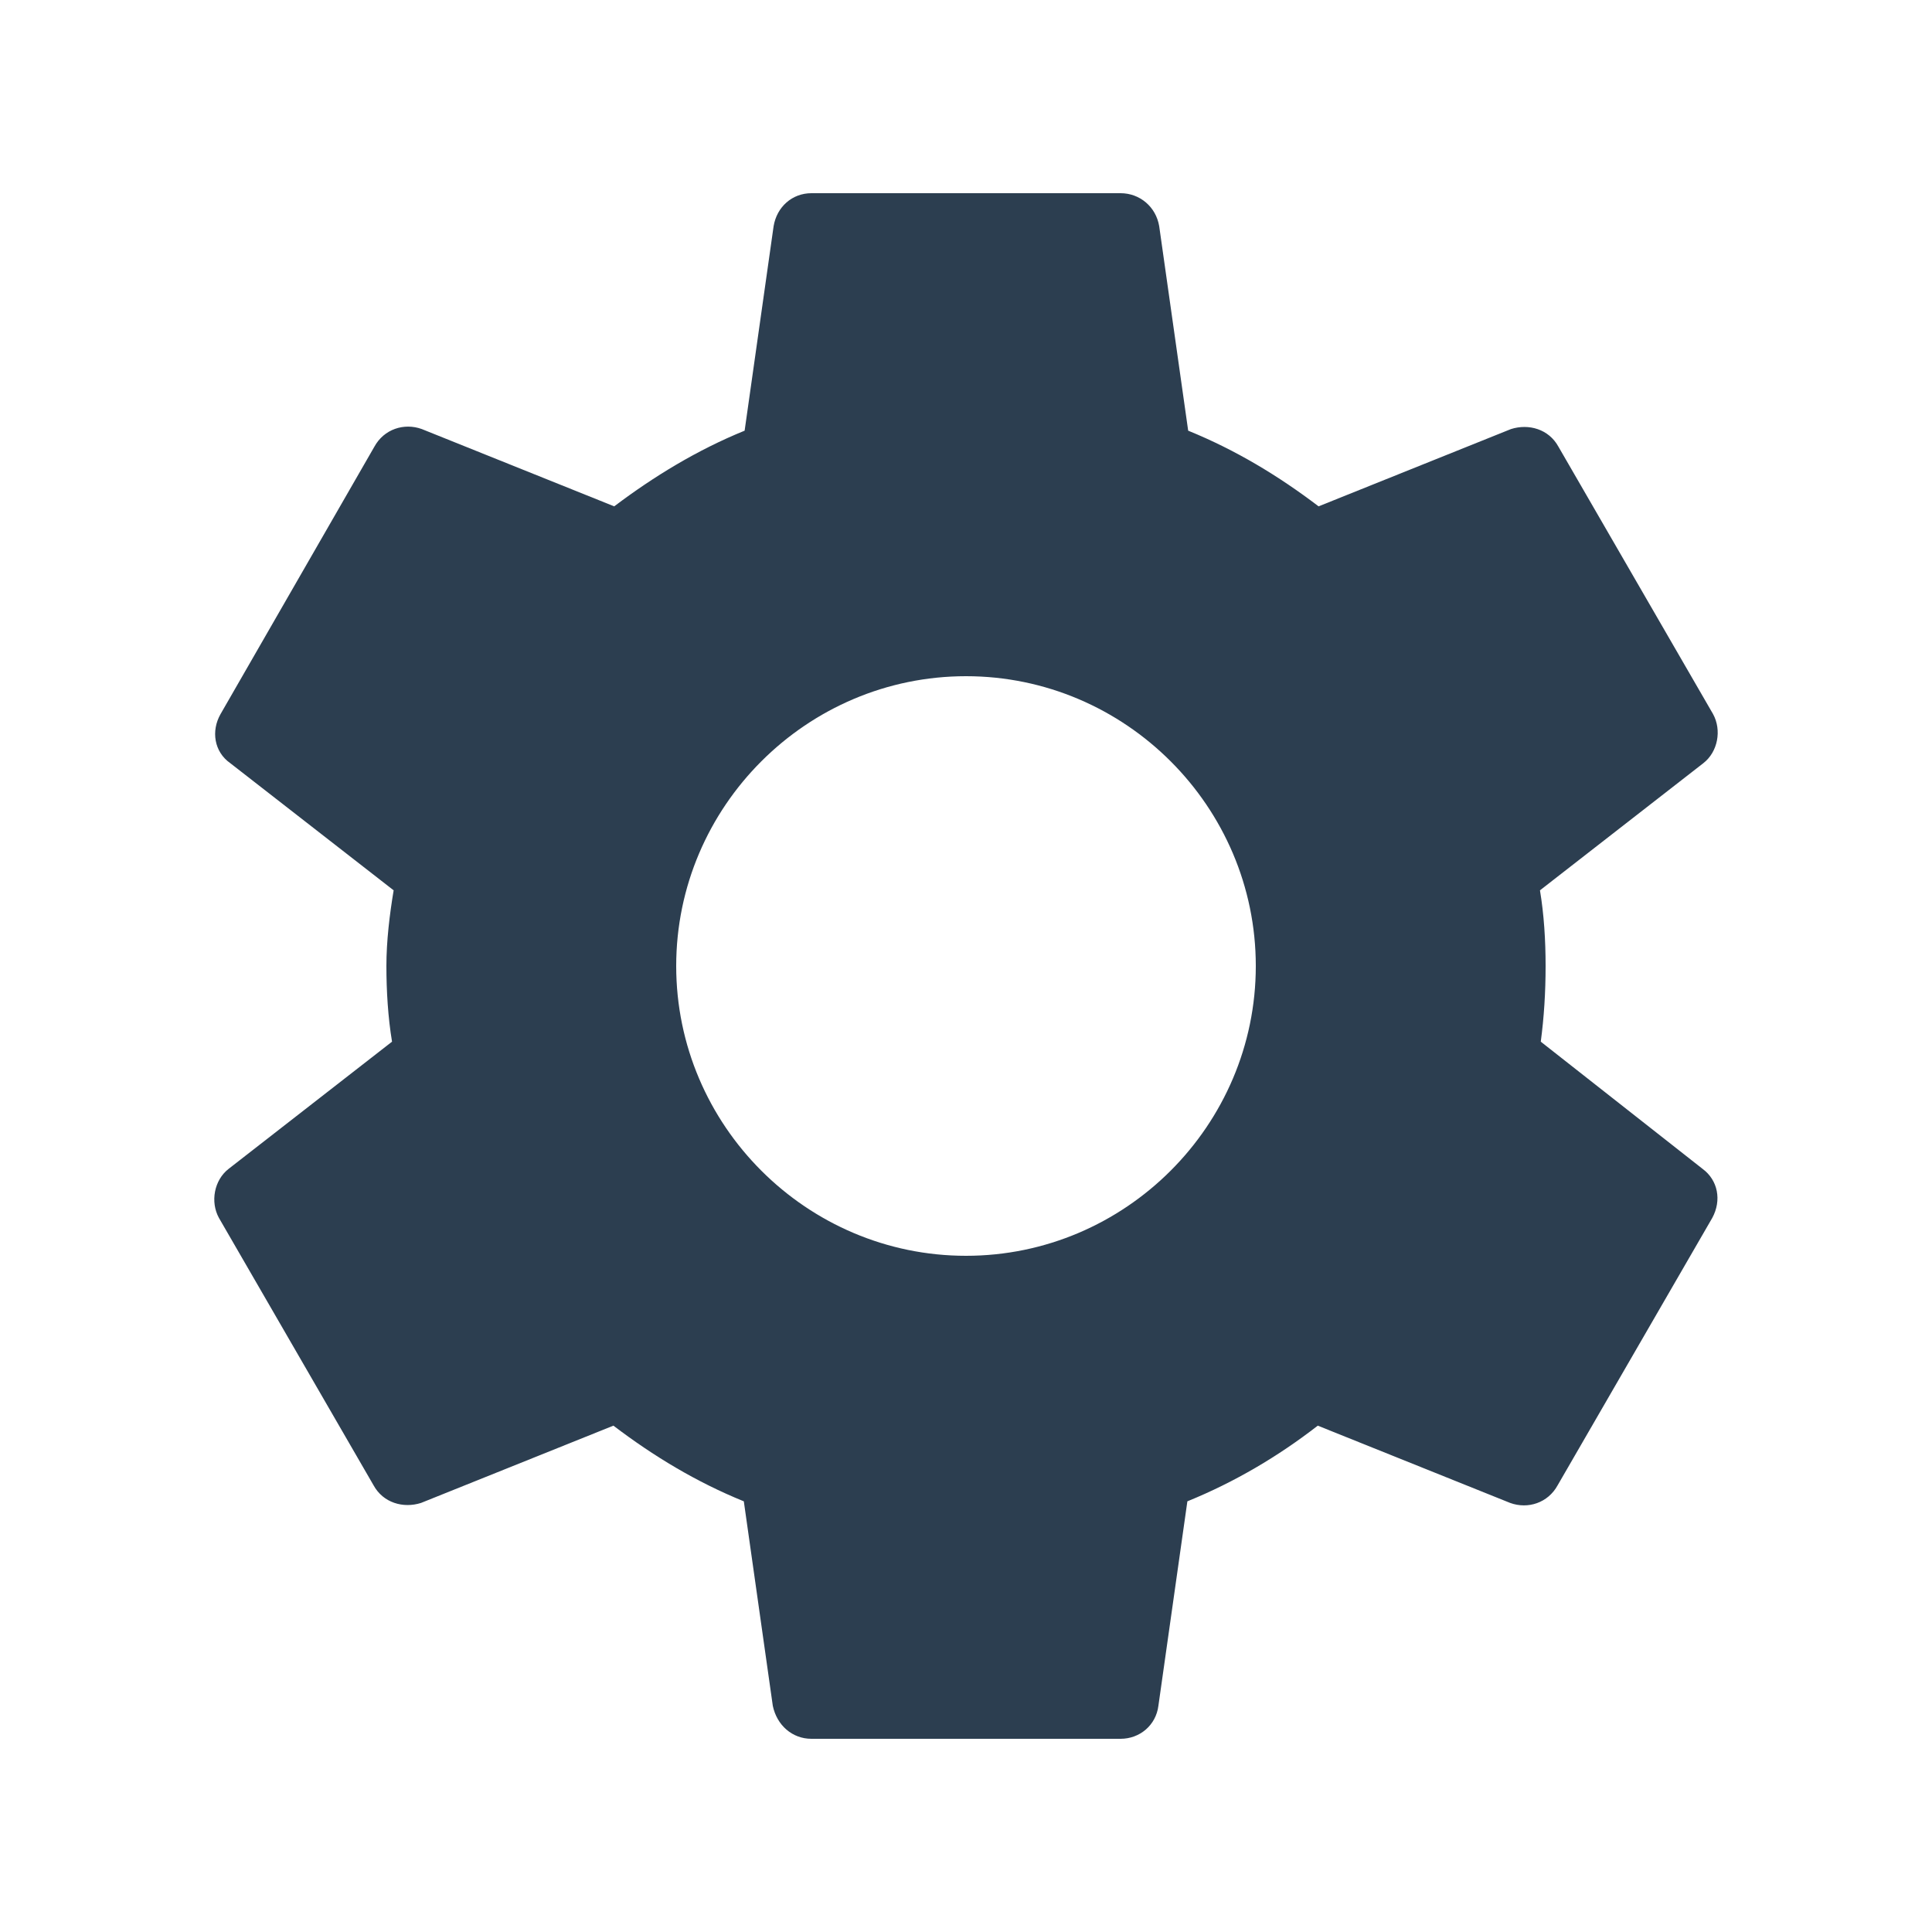
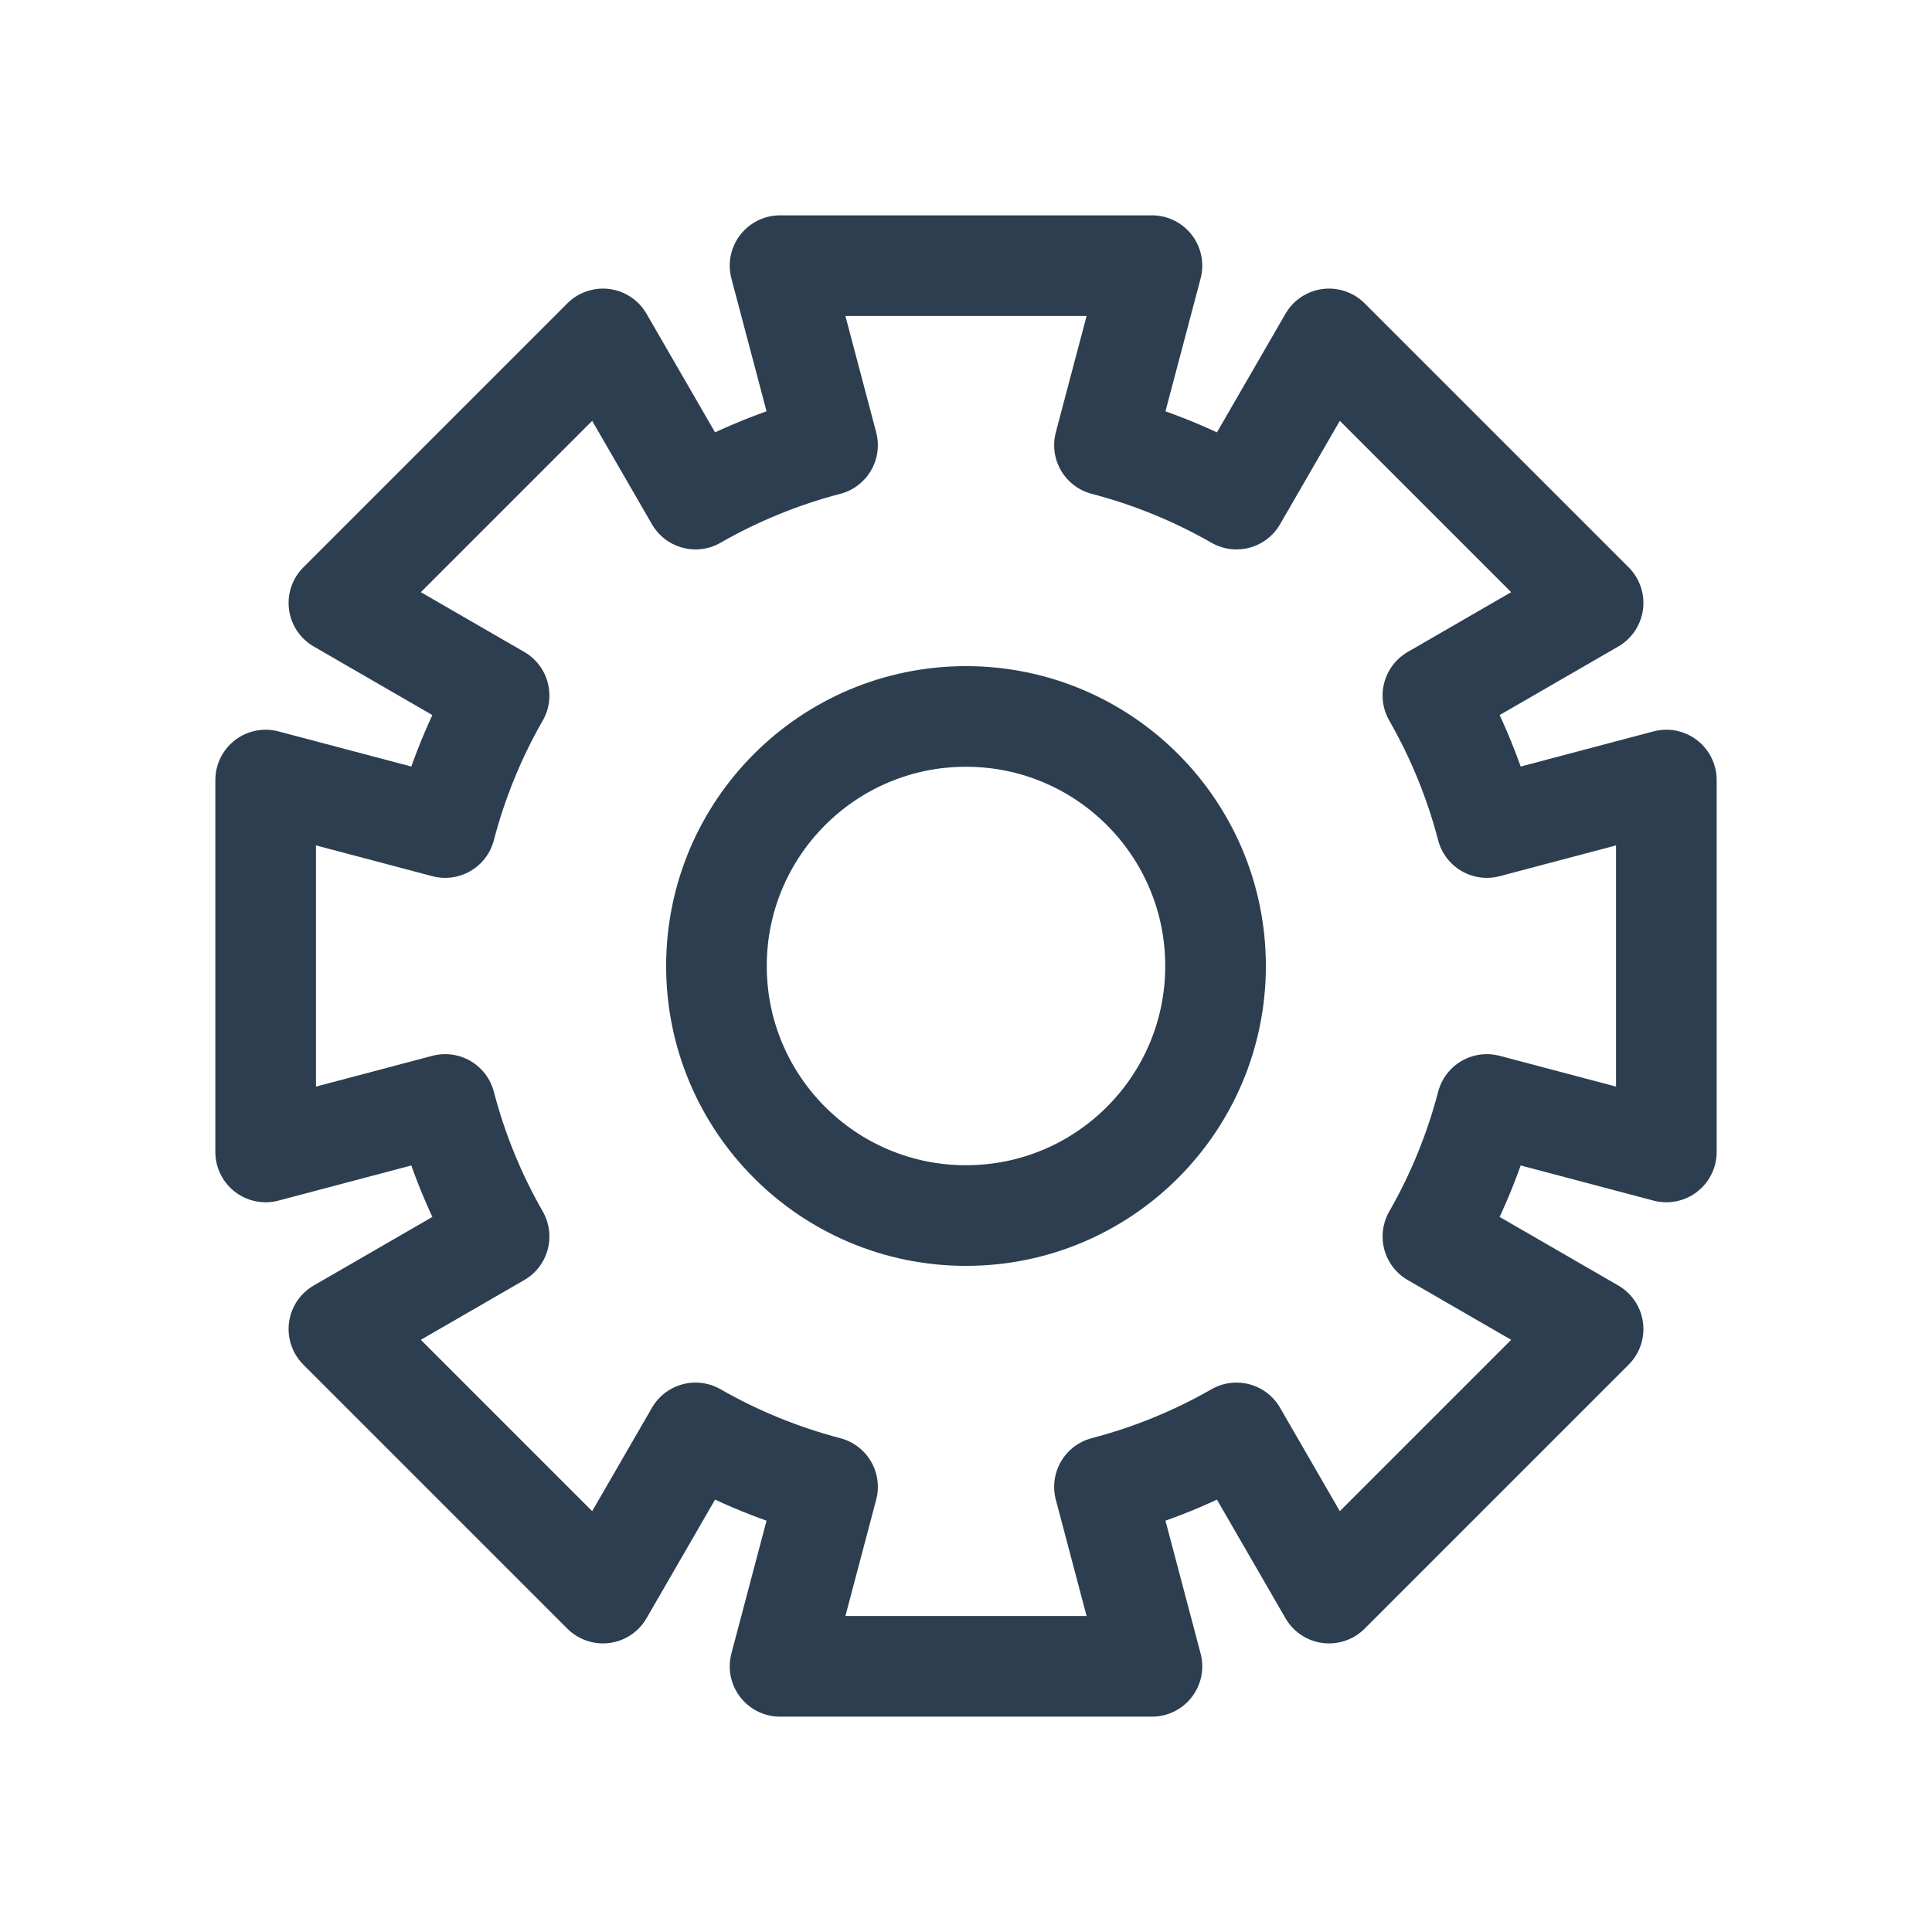
- <svg xmlns="http://www.w3.org/2000/svg" viewBox="0 0 24 24" width="64" height="64" role="img" aria-label="إعدادات">
-   <path fill="#2c3e50" d="M19.14 12.94c.04-.3.06-.61.06-.94 0-.32-.02-.64-.07-.94l2.03-1.58c.18-.14.23-.41.12-.61l-1.92-3.32c-.12-.22-.37-.29-.59-.22l-2.39.96c-.5-.38-1.03-.7-1.62-.94l-.36-2.54c-.04-.24-.24-.41-.48-.41h-3.84c-.24 0-.43.17-.47.41l-.36 2.54c-.59.24-1.13.57-1.62.94l-2.39-.96c-.22-.08-.47 0-.59.22L2.74 8.87c-.12.21-.08.47.12.61l2.03 1.58c-.05.3-.09.63-.09.94s.02.64.07.94l-2.03 1.58c-.18.14-.23.41-.12.61l1.92 3.32c.12.22.37.29.59.22l2.39-.96c.5.38 1.03.7 1.62.94l.36 2.54c.05.24.24.41.48.41h3.84c.24 0 .44-.17.47-.41l.36-2.54c.59-.24 1.13-.56 1.62-.94l2.39.96c.22.08.47 0 .59-.22l1.92-3.32c.12-.22.07-.47-.12-.61l-2.01-1.58zM12 15.6c-1.98 0-3.6-1.62-3.6-3.6s1.62-3.6 3.6-3.6 3.6 1.62 3.6 3.6-1.62 3.6-3.6 3.6z" />
+ <svg xmlns="http://www.w3.org/2000/svg" viewBox="0 0 24 24" width="64" height="64" fill="none" stroke="#2c3e50" stroke-width="1.25" stroke-linejoin="round" stroke-linecap="round" role="img" aria-label="إعدادات">
+   <path d="M18.47 10.28L20.7 9.69L20.7 14.31L18.47 13.72A6.7 6.7 0 0 1 17.8 15.36L19.79 16.51L16.51 19.79L15.36 17.8A6.7 6.7 0 0 1 13.72 18.47L14.31 20.7L9.69 20.7L10.28 18.47A6.7 6.7 0 0 1 8.64 17.8L7.49 19.79L4.21 16.51L6.2 15.36A6.7 6.7 0 0 1 5.53 13.72L3.3 14.31L3.3 9.69L5.53 10.28A6.7 6.7 0 0 1 6.2 8.64L4.21 7.49L7.49 4.21L8.64 6.2A6.7 6.7 0 0 1 10.28 5.53L9.69 3.3L14.31 3.3L13.72 5.53A6.7 6.7 0 0 1 15.36 6.2L16.51 4.21L19.79 7.49L17.8 8.64A6.7 6.7 0 0 1 18.47 10.28Z" />
+   <circle cx="12" cy="12" r="3.1" />
</svg>
